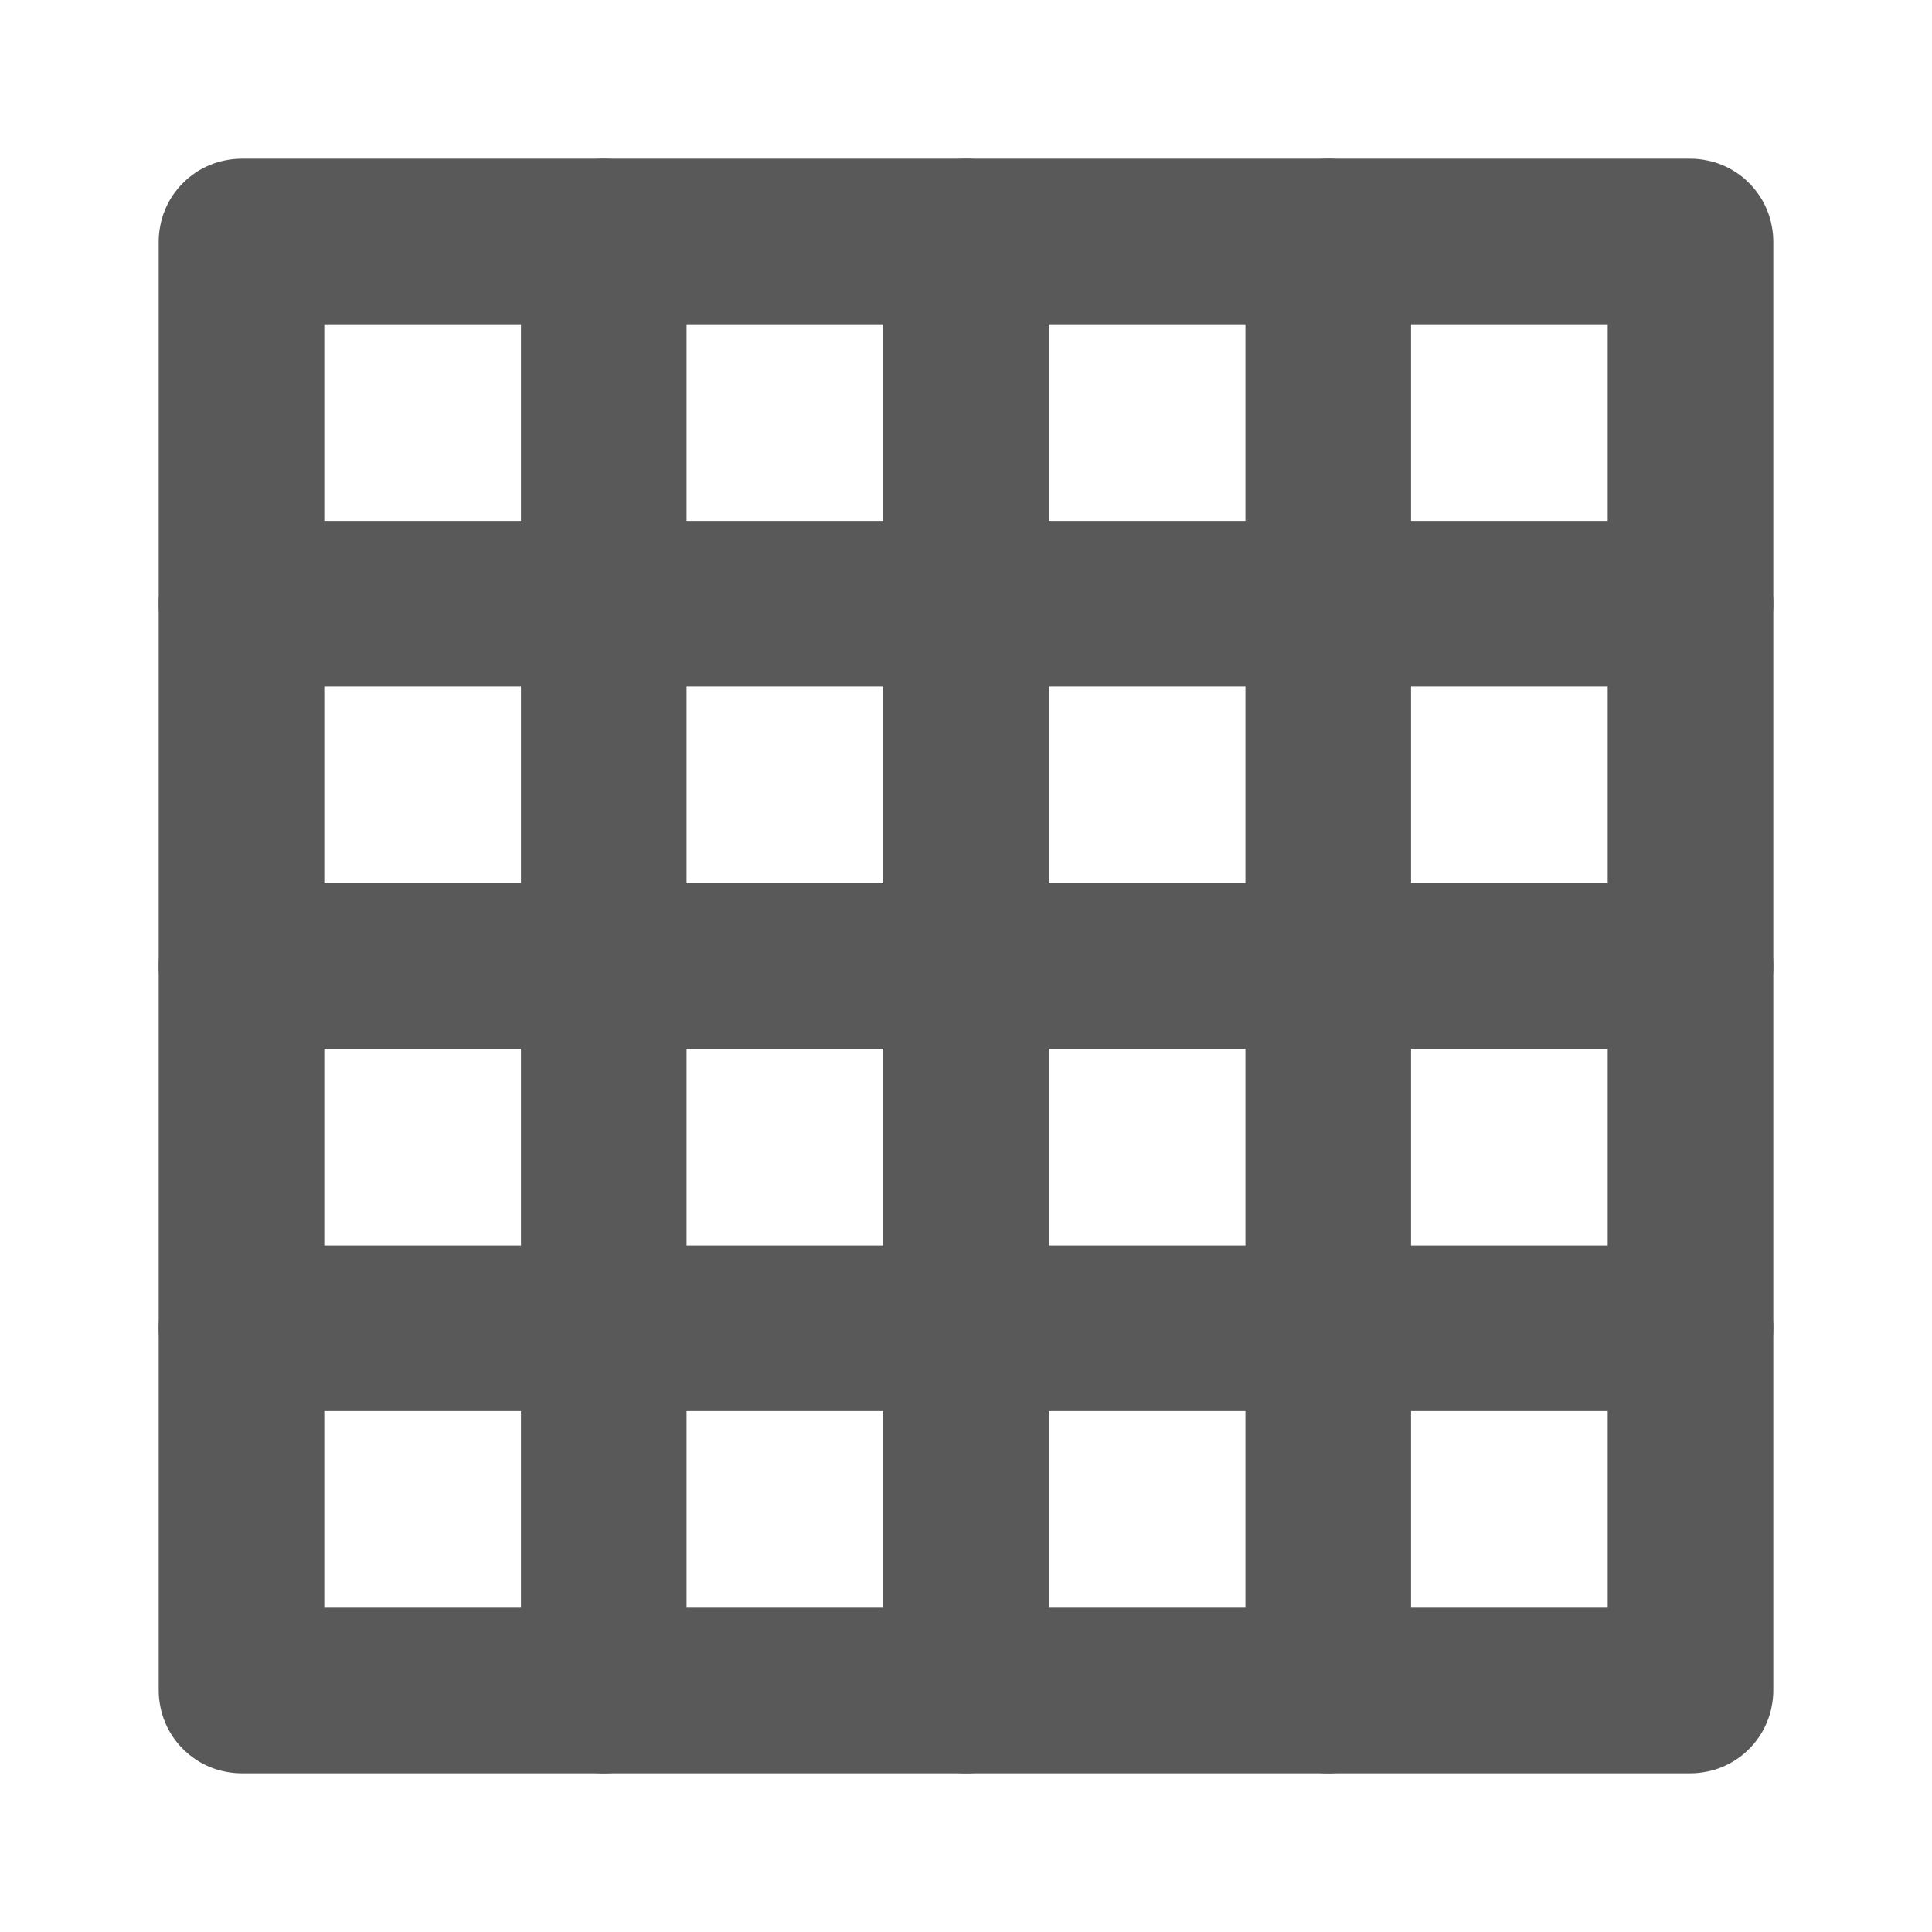
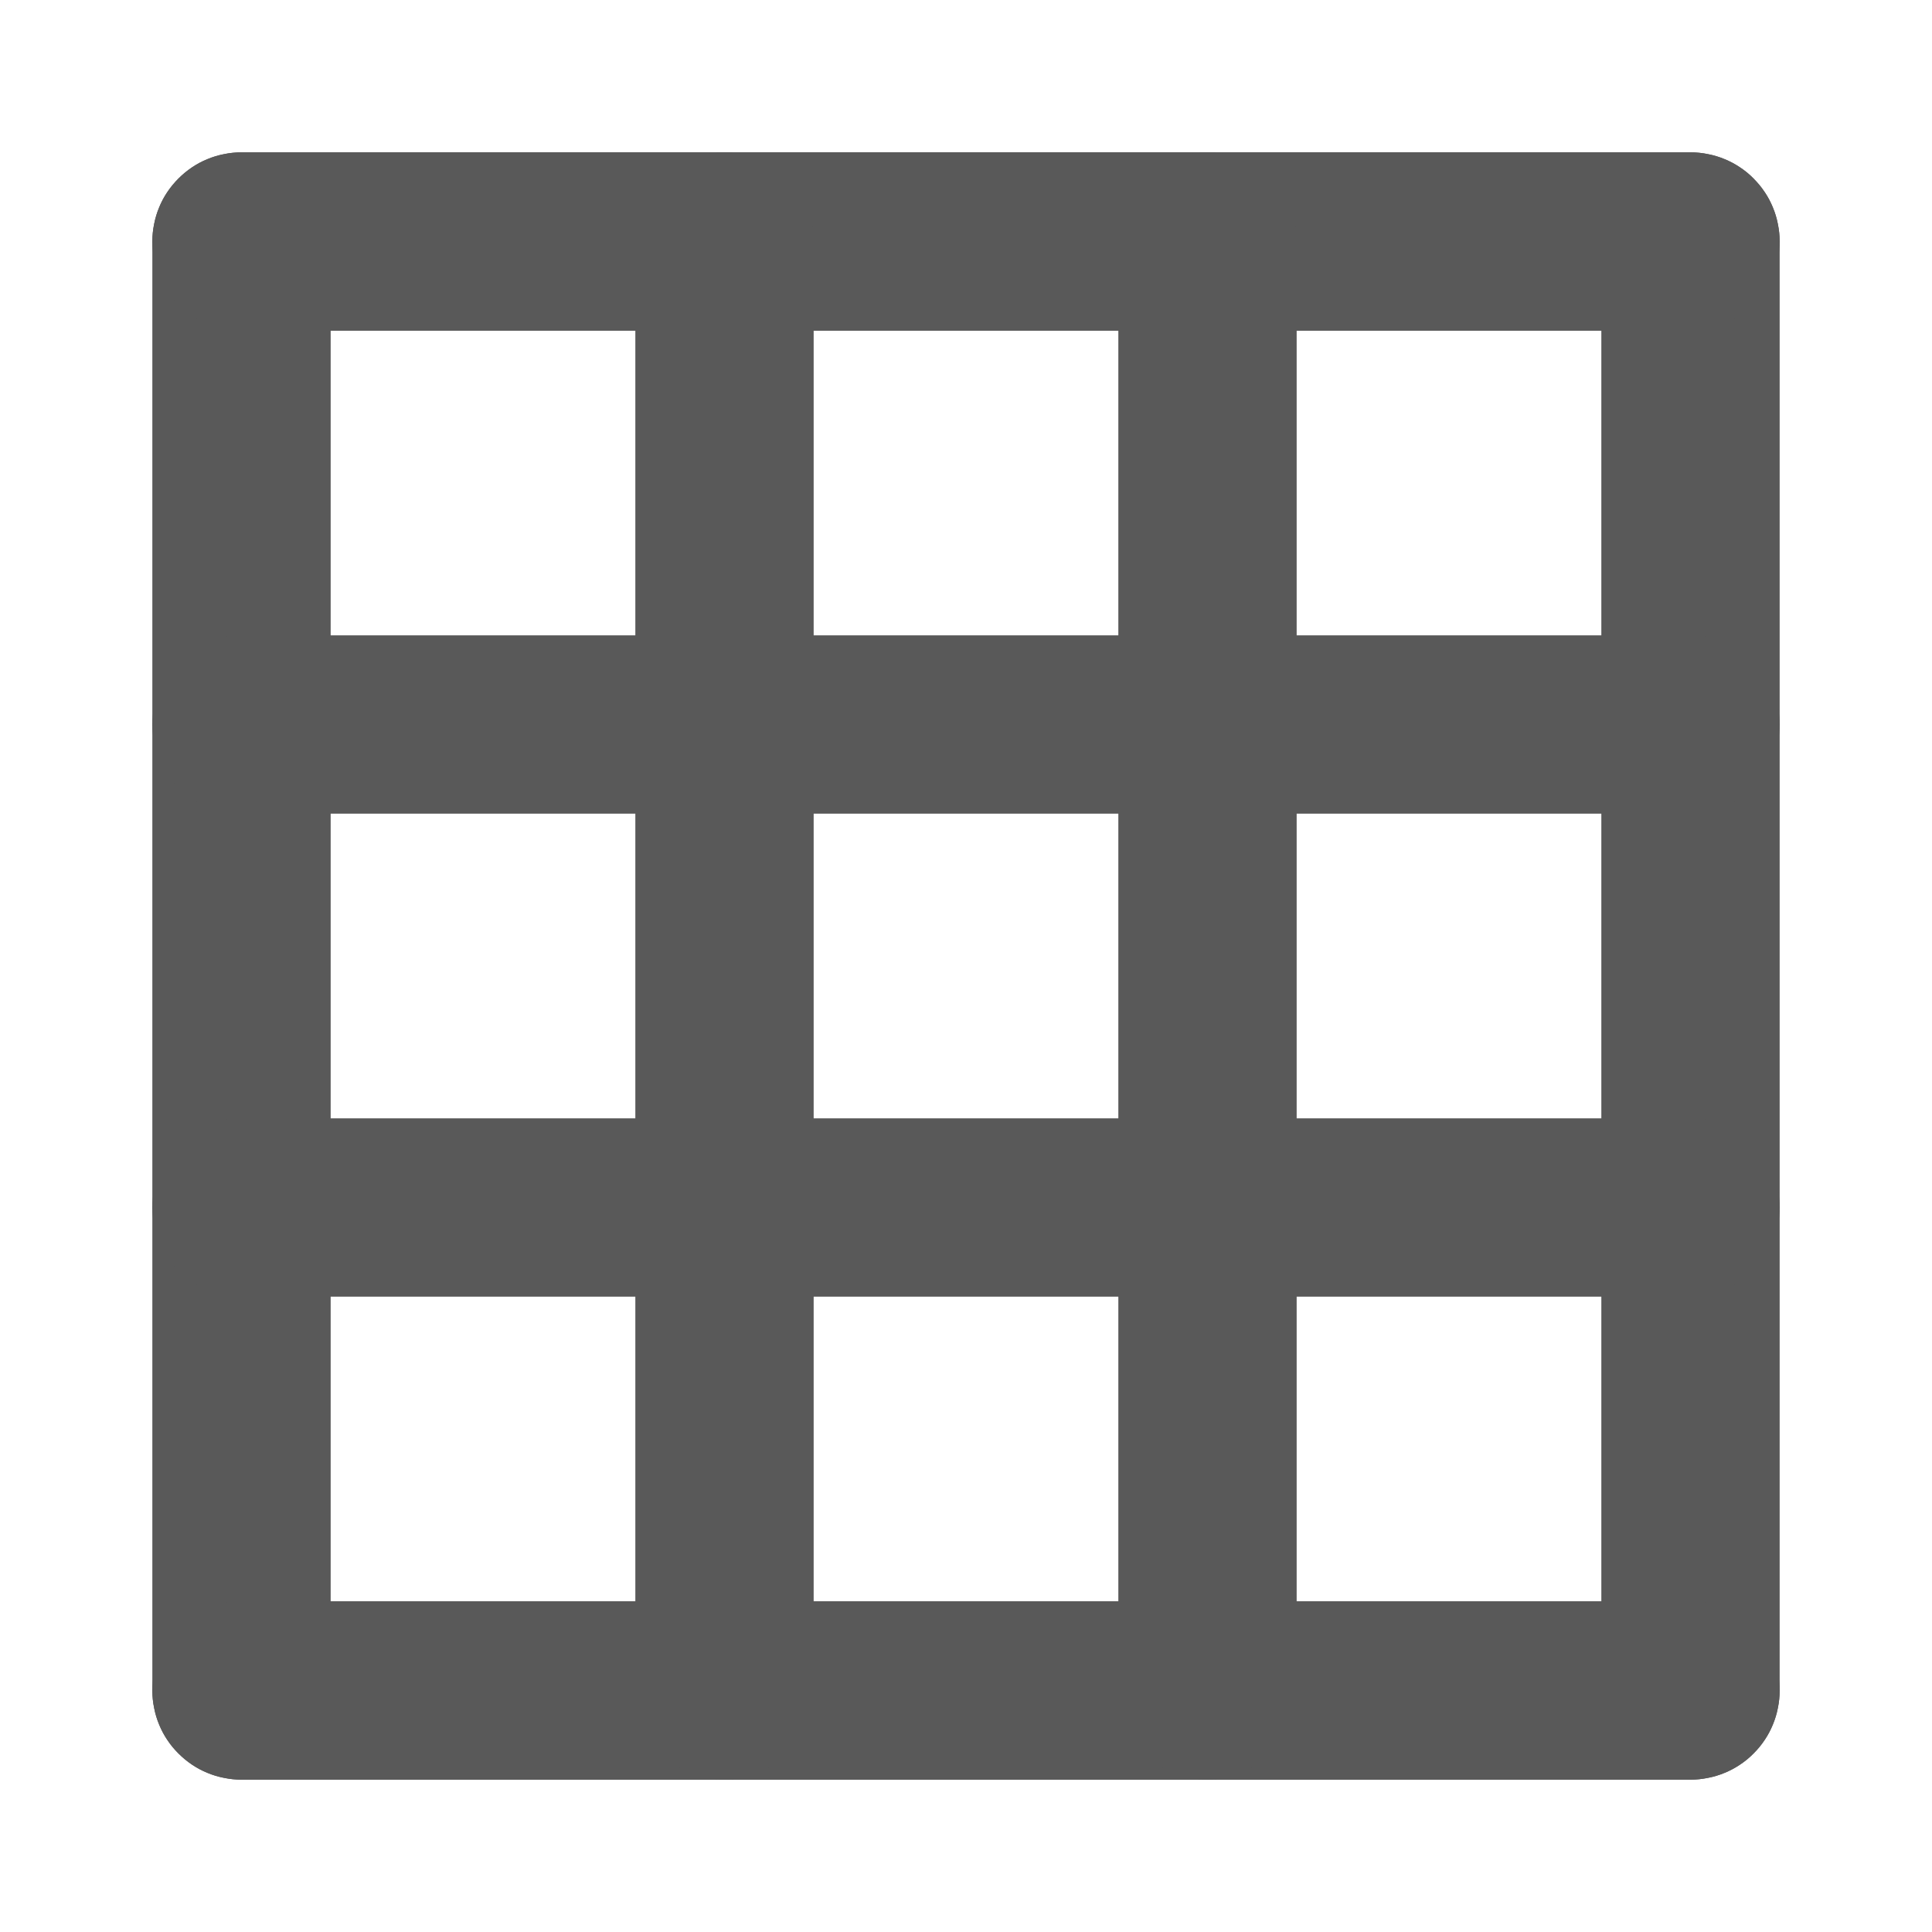
- <svg xmlns="http://www.w3.org/2000/svg" fill="none" version="1.1" width="14" height="14" viewBox="0 0 14 14">
+ <svg xmlns="http://www.w3.org/2000/svg" fill="none" version="1.1" width="13" height="13" viewBox="0 0 13 13">
  <defs>
-     <clipPath id="master_svg0_517_01273">
-       <rect x="0" y="0" width="14" height="14" rx="0" />
+     <clipPath id="master_svg0_912_00858">
+       <rect x="0" y="0" width="13" height="13" rx="0" />
    </clipPath>
  </defs>
-   <g clip-path="url(#master_svg0_517_01273)">
+   <g clip-path="url(#master_svg0_912_00858)">
    <g>
-       <path d="M1.15,1.75L1.15,12.25Q1.15,12.309,1.162,12.367Q1.173,12.425,1.196,12.48Q1.218,12.534,1.251,12.583Q1.284,12.633,1.326,12.674Q1.368,12.716,1.417,12.749Q1.466,12.782,1.52,12.804Q1.575,12.827,1.633,12.838Q1.691,12.85,1.75,12.85L12.25,12.85Q12.309,12.85,12.367,12.838Q12.425,12.827,12.48,12.804Q12.534,12.782,12.583,12.749Q12.633,12.716,12.674,12.674Q12.716,12.633,12.749,12.583Q12.782,12.534,12.804,12.48Q12.827,12.425,12.838,12.367Q12.85,12.309,12.85,12.25L12.85,1.75Q12.85,1.691,12.838,1.633Q12.827,1.575,12.804,1.52Q12.782,1.466,12.749,1.417Q12.716,1.368,12.674,1.326Q12.633,1.284,12.583,1.251Q12.534,1.218,12.48,1.196Q12.425,1.173,12.367,1.162Q12.309,1.15,12.25,1.15L1.75,1.15Q1.691,1.15,1.633,1.162Q1.575,1.173,1.52,1.196Q1.466,1.218,1.417,1.251Q1.368,1.284,1.326,1.326Q1.284,1.368,1.251,1.417Q1.218,1.466,1.196,1.52Q1.173,1.575,1.162,1.633Q1.15,1.691,1.15,1.75ZM2.35,11.65L2.35,2.35L11.65,2.35L11.65,11.65L2.35,11.65Z" fill-rule="evenodd" fill="#595959" fill-opacity="1" />
+       <path d="M1.025,1.625L1.025,11.375Q1.025,11.434,1.037,11.492Q1.048,11.55,1.071,11.605Q1.093,11.659,1.126,11.708Q1.159,11.758,1.201,11.799Q1.243,11.841,1.292,11.874Q1.341,11.907,1.395,11.929Q1.45,11.952,1.508,11.963Q1.566,11.975,1.625,11.975L11.375,11.975Q11.434,11.975,11.492,11.963Q11.55,11.952,11.605,11.929Q11.659,11.907,11.708,11.874Q11.758,11.841,11.799,11.799Q11.841,11.758,11.874,11.708Q11.907,11.659,11.929,11.605Q11.952,11.55,11.963,11.492Q11.975,11.434,11.975,11.375L11.975,1.625Q11.975,1.566,11.963,1.508Q11.952,1.45,11.929,1.395Q11.907,1.341,11.874,1.292Q11.841,1.243,11.799,1.201Q11.758,1.159,11.708,1.126Q11.659,1.093,11.605,1.071Q11.55,1.048,11.492,1.037Q11.434,1.025,11.375,1.025L1.625,1.025Q1.566,1.025,1.508,1.037Q1.45,1.048,1.395,1.071Q1.341,1.093,1.292,1.126Q1.243,1.159,1.201,1.201Q1.159,1.243,1.126,1.292Q1.093,1.341,1.071,1.395Q1.048,1.45,1.037,1.508Q1.025,1.566,1.025,1.625ZM2.225,10.775L2.225,2.225L10.775,2.225L10.775,10.775L2.225,10.775Z" fill-rule="evenodd" fill="#595959" fill-opacity="1" />
    </g>
    <g>
-       <path d="M1.75,9.025L12.25,9.025Q12.309,9.025,12.367,9.037Q12.425,9.048,12.48,9.071Q12.534,9.093,12.583,9.126Q12.633,9.159,12.674,9.201Q12.716,9.243,12.749,9.292Q12.782,9.341,12.804,9.395Q12.827,9.45,12.838,9.508Q12.85,9.566,12.85,9.625Q12.85,9.684,12.838,9.742Q12.827,9.8,12.804,9.855Q12.782,9.909,12.749,9.958Q12.716,10.007,12.674,10.049Q12.633,10.091,12.583,10.124Q12.534,10.157,12.48,10.179Q12.425,10.202,12.367,10.213Q12.309,10.225,12.25,10.225L1.75,10.225Q1.691,10.225,1.633,10.213Q1.575,10.202,1.52,10.179Q1.466,10.157,1.417,10.124Q1.368,10.091,1.326,10.049Q1.284,10.007,1.251,9.958Q1.218,9.909,1.196,9.855Q1.173,9.8,1.162,9.742Q1.15,9.684,1.15,9.625Q1.15,9.566,1.162,9.508Q1.173,9.45,1.196,9.395Q1.218,9.341,1.251,9.292Q1.284,9.243,1.326,9.201Q1.368,9.159,1.417,9.126Q1.466,9.093,1.52,9.071Q1.575,9.048,1.633,9.037Q1.691,9.025,1.75,9.025Z" fill-rule="evenodd" fill="#595959" fill-opacity="1" />
+       <path d="M1.625,7.525L11.375,7.525Q11.434,7.525,11.492,7.537Q11.55,7.548,11.605,7.571Q11.659,7.593,11.708,7.626Q11.758,7.659,11.799,7.701Q11.841,7.743,11.874,7.792Q11.907,7.841,11.929,7.895Q11.952,7.95,11.963,8.008Q11.975,8.066,11.975,8.125Q11.975,8.184,11.963,8.242Q11.952,8.3,11.929,8.355Q11.907,8.409,11.874,8.458Q11.841,8.507,11.799,8.549Q11.758,8.591,11.708,8.624Q11.659,8.657,11.605,8.679Q11.55,8.702,11.492,8.713Q11.434,8.725,11.375,8.725L1.625,8.725Q1.566,8.725,1.508,8.713Q1.45,8.702,1.395,8.679Q1.341,8.657,1.292,8.624Q1.243,8.591,1.201,8.549Q1.159,8.507,1.126,8.458Q1.093,8.409,1.071,8.355Q1.048,8.3,1.037,8.242Q1.025,8.184,1.025,8.125Q1.025,8.066,1.037,8.008Q1.048,7.95,1.071,7.895Q1.093,7.841,1.126,7.792Q1.159,7.743,1.201,7.701Q1.243,7.659,1.292,7.626Q1.341,7.593,1.395,7.571Q1.45,7.548,1.508,7.537Q1.566,7.525,1.625,7.525Z" fill-rule="evenodd" fill="#595959" fill-opacity="1" />
    </g>
    <g>
-       <path d="M1.75,6.4L12.25,6.4Q12.309,6.4,12.367,6.412Q12.425,6.423,12.48,6.446Q12.534,6.468,12.583,6.501Q12.633,6.534,12.674,6.576Q12.716,6.618,12.749,6.667Q12.782,6.716,12.804,6.77Q12.827,6.825,12.838,6.883Q12.85,6.941,12.85,7Q12.85,7.059,12.838,7.117Q12.827,7.175,12.804,7.23Q12.782,7.284,12.749,7.333Q12.716,7.382,12.674,7.424Q12.633,7.466,12.583,7.499Q12.534,7.532,12.48,7.554Q12.425,7.577,12.367,7.588Q12.309,7.6,12.25,7.6L1.75,7.6Q1.691,7.6,1.633,7.588Q1.575,7.577,1.52,7.554Q1.466,7.532,1.417,7.499Q1.368,7.466,1.326,7.424Q1.284,7.382,1.251,7.333Q1.218,7.284,1.196,7.23Q1.173,7.175,1.162,7.117Q1.15,7.059,1.15,7Q1.15,6.941,1.162,6.883Q1.173,6.825,1.196,6.77Q1.218,6.716,1.251,6.667Q1.284,6.618,1.326,6.576Q1.368,6.534,1.417,6.501Q1.466,6.468,1.52,6.446Q1.575,6.423,1.633,6.412Q1.691,6.4,1.75,6.4Z" fill-rule="evenodd" fill="#595959" fill-opacity="1" />
+       <path d="M1.625,10.775L11.375,10.775Q11.434,10.775,11.492,10.787Q11.55,10.798,11.605,10.821Q11.659,10.843,11.708,10.876Q11.758,10.909,11.799,10.951Q11.841,10.993,11.874,11.042Q11.907,11.091,11.929,11.145Q11.952,11.2,11.963,11.258Q11.975,11.316,11.975,11.375Q11.975,11.434,11.963,11.492Q11.952,11.55,11.929,11.605Q11.907,11.659,11.874,11.708Q11.841,11.757,11.799,11.799Q11.758,11.841,11.708,11.874Q11.659,11.907,11.605,11.929Q11.55,11.952,11.492,11.963Q11.434,11.975,11.375,11.975L1.625,11.975Q1.566,11.975,1.508,11.963Q1.45,11.952,1.395,11.929Q1.341,11.907,1.292,11.874Q1.243,11.841,1.201,11.799Q1.159,11.757,1.126,11.708Q1.093,11.659,1.071,11.605Q1.048,11.55,1.037,11.492Q1.025,11.434,1.025,11.375Q1.025,11.316,1.037,11.258Q1.048,11.2,1.071,11.145Q1.093,11.091,1.126,11.042Q1.159,10.993,1.201,10.951Q1.243,10.909,1.292,10.876Q1.341,10.843,1.395,10.821Q1.45,10.798,1.508,10.787Q1.566,10.775,1.625,10.775Z" fill-rule="evenodd" fill="#595959" fill-opacity="1" />
    </g>
    <g>
-       <path d="M1.75,3.775L12.25,3.775Q12.309,3.775,12.367,3.787Q12.425,3.798,12.48,3.821Q12.534,3.843,12.583,3.876Q12.633,3.909,12.674,3.951Q12.716,3.993,12.749,4.042Q12.782,4.091,12.804,4.145Q12.827,4.2,12.838,4.258Q12.85,4.316,12.85,4.375Q12.85,4.434,12.838,4.492Q12.827,4.55,12.804,4.605Q12.782,4.659,12.749,4.708Q12.716,4.757,12.674,4.799Q12.633,4.841,12.583,4.874Q12.534,4.907,12.48,4.929Q12.425,4.952,12.367,4.963Q12.309,4.975,12.25,4.975L1.75,4.975Q1.691,4.975,1.633,4.963Q1.575,4.952,1.52,4.929Q1.466,4.907,1.417,4.874Q1.368,4.841,1.326,4.799Q1.284,4.757,1.251,4.708Q1.218,4.659,1.196,4.605Q1.173,4.55,1.162,4.492Q1.15,4.434,1.15,4.375Q1.15,4.316,1.162,4.258Q1.173,4.2,1.196,4.145Q1.218,4.091,1.251,4.042Q1.284,3.993,1.326,3.951Q1.368,3.909,1.417,3.876Q1.466,3.843,1.52,3.821Q1.575,3.798,1.633,3.787Q1.691,3.775,1.75,3.775Z" fill-rule="evenodd" fill="#595959" fill-opacity="1" />
+       <path d="M1.625,4.275L11.375,4.275Q11.434,4.275,11.492,4.287Q11.55,4.298,11.605,4.321Q11.659,4.343,11.708,4.376Q11.758,4.409,11.799,4.451Q11.841,4.493,11.874,4.542Q11.907,4.591,11.929,4.645Q11.952,4.7,11.963,4.758Q11.975,4.816,11.975,4.875Q11.975,4.934,11.963,4.992Q11.952,5.05,11.929,5.105Q11.907,5.159,11.874,5.208Q11.841,5.257,11.799,5.299Q11.758,5.341,11.708,5.374Q11.659,5.407,11.605,5.429Q11.55,5.452,11.492,5.463Q11.434,5.475,11.375,5.475L1.625,5.475Q1.566,5.475,1.508,5.463Q1.45,5.452,1.395,5.429Q1.341,5.407,1.292,5.374Q1.243,5.341,1.201,5.299Q1.159,5.257,1.126,5.208Q1.093,5.159,1.071,5.105Q1.048,5.05,1.037,4.992Q1.025,4.934,1.025,4.875Q1.025,4.816,1.037,4.758Q1.048,4.7,1.071,4.645Q1.093,4.591,1.126,4.542Q1.159,4.493,1.201,4.451Q1.243,4.409,1.292,4.376Q1.341,4.343,1.395,4.321Q1.45,4.298,1.508,4.287Q1.566,4.275,1.625,4.275Z" fill-rule="evenodd" fill="#595959" fill-opacity="1" />
    </g>
    <g>
-       <path d="M9.025,1.75Q9.025,1.691,9.037,1.633Q9.048,1.575,9.071,1.52Q9.093,1.466,9.126,1.417Q9.159,1.368,9.201,1.326Q9.243,1.284,9.292,1.251Q9.341,1.218,9.395,1.196Q9.45,1.173,9.508,1.162Q9.566,1.15,9.625,1.15Q9.684,1.15,9.742,1.162Q9.8,1.173,9.855,1.196Q9.909,1.218,9.958,1.251Q10.007,1.284,10.049,1.326Q10.091,1.368,10.124,1.417Q10.157,1.466,10.179,1.52Q10.202,1.575,10.213,1.633Q10.225,1.691,10.225,1.75L10.225,12.25Q10.225,12.309,10.213,12.367Q10.202,12.425,10.179,12.48Q10.157,12.534,10.124,12.583Q10.091,12.633,10.049,12.674Q10.007,12.716,9.958,12.749Q9.909,12.782,9.855,12.804Q9.8,12.827,9.742,12.838Q9.684,12.85,9.625,12.85Q9.566,12.85,9.508,12.838Q9.45,12.827,9.395,12.804Q9.341,12.782,9.292,12.749Q9.243,12.716,9.201,12.674Q9.159,12.633,9.126,12.583Q9.093,12.534,9.071,12.48Q9.048,12.425,9.037,12.367Q9.025,12.309,9.025,12.25L9.025,1.75Z" fill-rule="evenodd" fill="#595959" fill-opacity="1" />
+       <path d="M1.625,1.025L11.375,1.025Q11.434,1.025,11.492,1.037Q11.55,1.048,11.605,1.071Q11.659,1.093,11.708,1.126Q11.758,1.159,11.799,1.201Q11.841,1.243,11.874,1.292Q11.907,1.341,11.929,1.395Q11.952,1.45,11.963,1.508Q11.975,1.566,11.975,1.625Q11.975,1.684,11.963,1.742Q11.952,1.8,11.929,1.855Q11.907,1.909,11.874,1.958Q11.841,2.007,11.799,2.049Q11.758,2.091,11.708,2.124Q11.659,2.157,11.605,2.179Q11.55,2.202,11.492,2.213Q11.434,2.225,11.375,2.225L1.625,2.225Q1.566,2.225,1.508,2.213Q1.45,2.202,1.395,2.179Q1.341,2.157,1.292,2.124Q1.243,2.091,1.201,2.049Q1.159,2.007,1.126,1.958Q1.093,1.909,1.071,1.855Q1.048,1.8,1.037,1.742Q1.025,1.684,1.025,1.625Q1.025,1.566,1.037,1.508Q1.048,1.45,1.071,1.395Q1.093,1.341,1.126,1.292Q1.159,1.243,1.201,1.201Q1.243,1.159,1.292,1.126Q1.341,1.093,1.395,1.071Q1.45,1.048,1.508,1.037Q1.566,1.025,1.625,1.025Z" fill-rule="evenodd" fill="#595959" fill-opacity="1" />
    </g>
    <g>
-       <path d="M6.4,1.75Q6.4,1.691,6.412,1.633Q6.423,1.575,6.446,1.52Q6.468,1.466,6.501,1.417Q6.534,1.368,6.576,1.326Q6.618,1.284,6.667,1.251Q6.716,1.218,6.77,1.196Q6.825,1.173,6.883,1.162Q6.941,1.15,7,1.15Q7.059,1.15,7.117,1.162Q7.175,1.173,7.23,1.196Q7.284,1.218,7.333,1.251Q7.382,1.284,7.424,1.326Q7.466,1.368,7.499,1.417Q7.532,1.466,7.554,1.52Q7.577,1.575,7.588,1.633Q7.6,1.691,7.6,1.75L7.6,12.25Q7.6,12.309,7.588,12.367Q7.577,12.425,7.554,12.48Q7.532,12.534,7.499,12.583Q7.466,12.633,7.424,12.674Q7.382,12.716,7.333,12.749Q7.284,12.782,7.23,12.804Q7.175,12.827,7.117,12.838Q7.059,12.85,7,12.85Q6.941,12.85,6.883,12.838Q6.825,12.827,6.77,12.804Q6.716,12.782,6.667,12.749Q6.618,12.716,6.576,12.674Q6.534,12.633,6.501,12.583Q6.468,12.534,6.446,12.48Q6.423,12.425,6.412,12.367Q6.4,12.309,6.4,12.25L6.4,1.75Z" fill-rule="evenodd" fill="#595959" fill-opacity="1" />
+       <path d="M7.525,1.625Q7.525,1.566,7.537,1.508Q7.548,1.45,7.571,1.395Q7.593,1.341,7.626,1.292Q7.659,1.243,7.701,1.201Q7.743,1.159,7.792,1.126Q7.841,1.093,7.895,1.071Q7.95,1.048,8.008,1.037Q8.066,1.025,8.125,1.025Q8.184,1.025,8.242,1.037Q8.3,1.048,8.355,1.071Q8.409,1.093,8.458,1.126Q8.507,1.159,8.549,1.201Q8.591,1.243,8.624,1.292Q8.657,1.341,8.679,1.395Q8.702,1.45,8.713,1.508Q8.725,1.566,8.725,1.625L8.725,11.375Q8.725,11.434,8.713,11.492Q8.702,11.55,8.679,11.605Q8.657,11.659,8.624,11.708Q8.591,11.758,8.549,11.799Q8.507,11.841,8.458,11.874Q8.409,11.907,8.355,11.929Q8.3,11.952,8.242,11.963Q8.184,11.975,8.125,11.975Q8.066,11.975,8.008,11.963Q7.95,11.952,7.895,11.929Q7.841,11.907,7.792,11.874Q7.743,11.841,7.701,11.799Q7.659,11.758,7.626,11.708Q7.593,11.659,7.571,11.605Q7.548,11.55,7.537,11.492Q7.525,11.434,7.525,11.375L7.525,1.625Z" fill-rule="evenodd" fill="#595959" fill-opacity="1" />
    </g>
    <g>
-       <path d="M3.775,1.75Q3.775,1.691,3.787,1.633Q3.798,1.575,3.821,1.52Q3.843,1.466,3.876,1.417Q3.909,1.368,3.951,1.326Q3.993,1.284,4.042,1.251Q4.091,1.218,4.145,1.196Q4.2,1.173,4.258,1.162Q4.316,1.15,4.375,1.15Q4.434,1.15,4.492,1.162Q4.55,1.173,4.605,1.196Q4.659,1.218,4.708,1.251Q4.757,1.284,4.799,1.326Q4.841,1.368,4.874,1.417Q4.907,1.466,4.929,1.52Q4.952,1.575,4.963,1.633Q4.975,1.691,4.975,1.75L4.975,12.25Q4.975,12.309,4.963,12.367Q4.952,12.425,4.929,12.48Q4.907,12.534,4.874,12.583Q4.841,12.633,4.799,12.674Q4.757,12.716,4.708,12.749Q4.659,12.782,4.605,12.804Q4.55,12.827,4.492,12.838Q4.434,12.85,4.375,12.85Q4.316,12.85,4.258,12.838Q4.2,12.827,4.145,12.804Q4.091,12.782,4.042,12.749Q3.993,12.716,3.951,12.674Q3.909,12.633,3.876,12.583Q3.843,12.534,3.821,12.48Q3.798,12.425,3.787,12.367Q3.775,12.309,3.775,12.25L3.775,1.75Z" fill-rule="evenodd" fill="#595959" fill-opacity="1" />
+       <path d="M4.275,1.625Q4.275,1.566,4.287,1.508Q4.298,1.45,4.321,1.395Q4.343,1.341,4.376,1.292Q4.409,1.243,4.451,1.201Q4.493,1.159,4.542,1.126Q4.591,1.093,4.645,1.071Q4.7,1.048,4.758,1.037Q4.816,1.025,4.875,1.025Q4.934,1.025,4.992,1.037Q5.05,1.048,5.105,1.071Q5.159,1.093,5.208,1.126Q5.257,1.159,5.299,1.201Q5.341,1.243,5.374,1.292Q5.407,1.341,5.429,1.395Q5.452,1.45,5.463,1.508Q5.475,1.566,5.475,1.625L5.475,11.375Q5.475,11.434,5.463,11.492Q5.452,11.55,5.429,11.605Q5.407,11.659,5.374,11.708Q5.341,11.758,5.299,11.799Q5.257,11.841,5.208,11.874Q5.159,11.907,5.105,11.929Q5.05,11.952,4.992,11.963Q4.934,11.975,4.875,11.975Q4.816,11.975,4.758,11.963Q4.7,11.952,4.645,11.929Q4.591,11.907,4.542,11.874Q4.493,11.841,4.451,11.799Q4.409,11.758,4.376,11.708Q4.343,11.659,4.321,11.605Q4.298,11.55,4.287,11.492Q4.275,11.434,4.275,11.375L4.275,1.625Z" fill-rule="evenodd" fill="#595959" fill-opacity="1" />
    </g>
  </g>
</svg>
